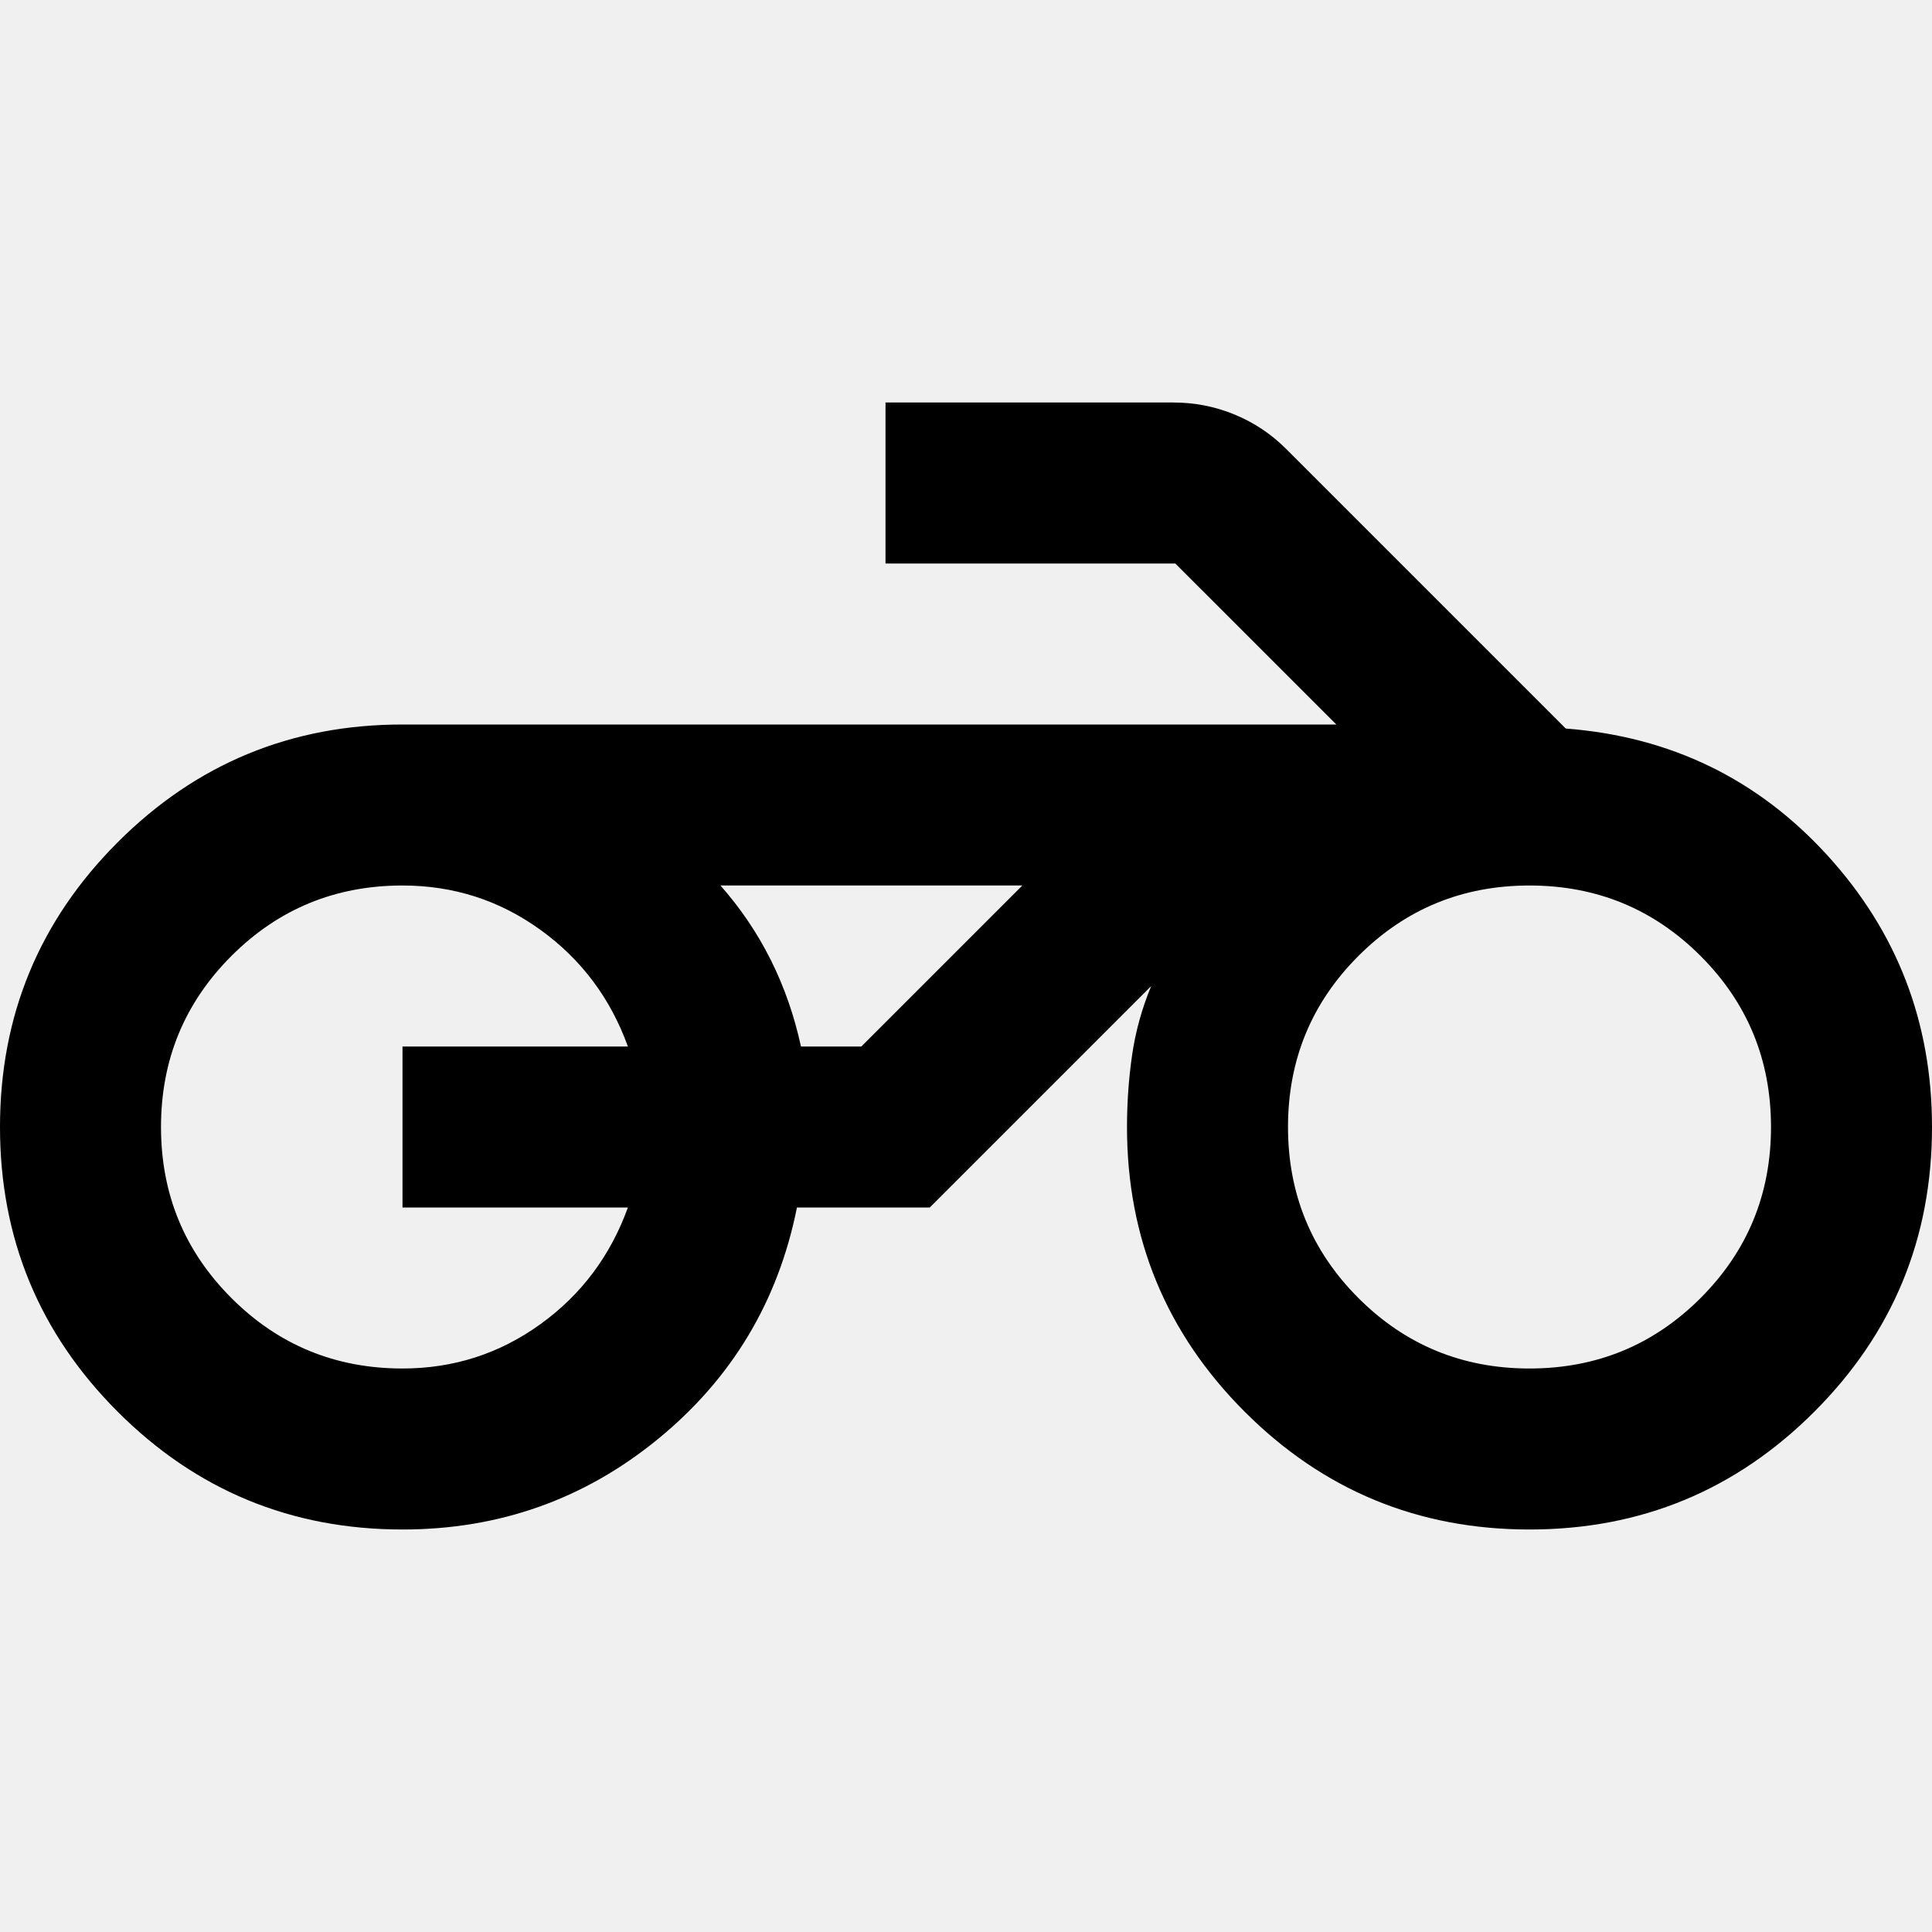
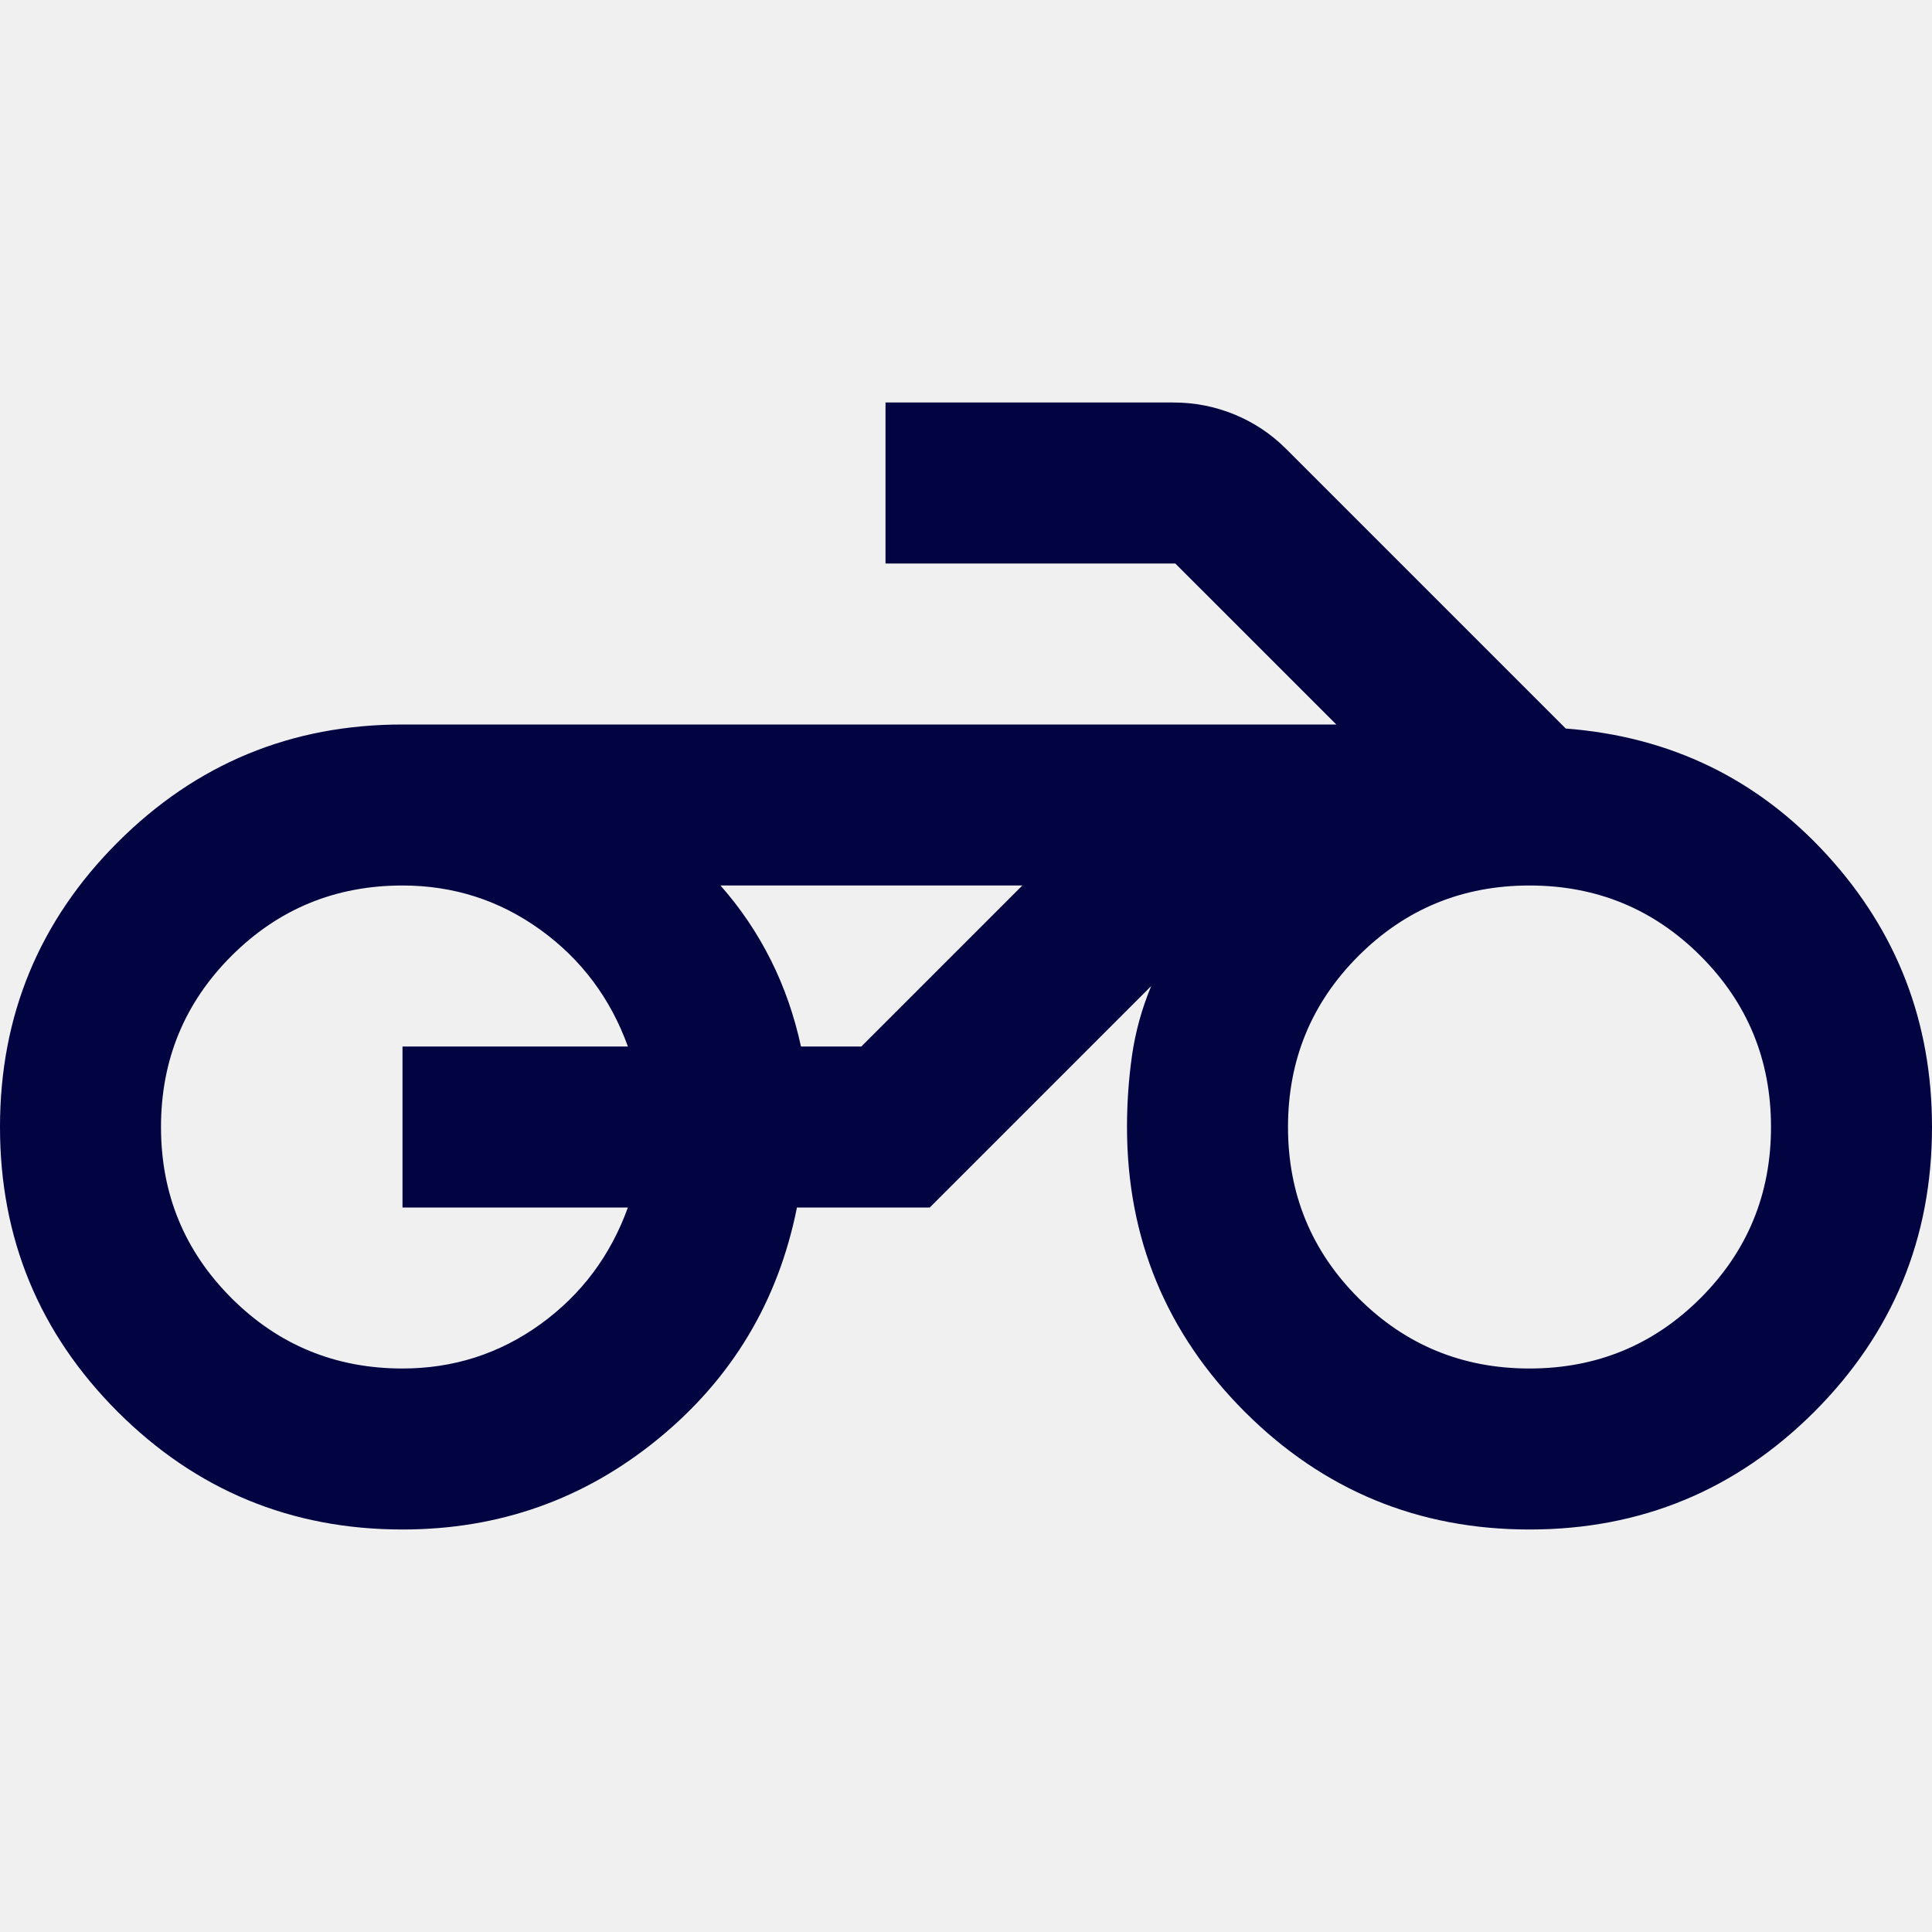
- <svg xmlns="http://www.w3.org/2000/svg" height="24" viewBox="0 -960 960 960" width="24">
-   <path d="M428-520h-70 150-80ZM200-200q-83 0-141.5-58.5T0-400q0-83 58.5-141.5T200-600h464l-80-80H440v-80h143q16 0 30.5 6t25.5 17l139 139q78 6 130 63t52 135q0 83-58.5 141.5T760-200q-83 0-141.5-58.5T560-400q0-18 2.5-35.5T572-470L462-360h-66q-14 70-69 115t-127 45Zm560-80q50 0 85-35t35-85q0-50-35-85t-85-35q-50 0-85 35t-35 85q0 50 35 85t85 35Zm-560 0q38 0 68.5-22t43.5-58H200v-80h112q-13-36-43.5-58T200-520q-50 0-85 35t-35 85q0 50 35 85t85 35Zm198-160h30l80-80H358q15 17 25 37t15 43Z" />
+ <svg xmlns="http://www.w3.org/2000/svg" width="24" height="24" viewBox="0 0 24 24" fill="none">
+   <g clip-path="url(#clip0_132_31)">
+     <path d="M10.7 11H8.95H12.7H10.7ZM5 19C3.617 19 2.438 18.512 1.462 17.538C0.487 16.562 0 15.383 0 14C0 12.617 0.487 11.438 1.462 10.463C2.438 9.488 3.617 9 5 9H16.6L14.6 7H11V5H14.575C14.842 5 15.096 5.05 15.338 5.15C15.579 5.25 15.792 5.392 15.975 5.575L19.45 9.05C20.75 9.15 21.833 9.675 22.7 10.625C23.567 11.575 24 12.7 24 14C24 15.383 23.512 16.562 22.538 17.538C21.562 18.512 20.383 19 19 19C17.617 19 16.438 18.512 15.463 17.538C14.488 16.562 14 15.383 14 14C14 13.7 14.021 13.404 14.062 13.113C14.104 12.821 14.183 12.533 14.3 12.25L11.55 15H9.9C9.667 16.167 9.092 17.125 8.175 17.875C7.258 18.625 6.2 19 5 19ZM19 17C19.833 17 20.542 16.708 21.125 16.125C21.708 15.542 22 14.833 22 14C22 13.167 21.708 12.458 21.125 11.875C20.542 11.292 19.833 11 19 11C18.167 11 17.458 11.292 16.875 11.875C16.292 12.458 16 13.167 16 14C16 14.833 16.292 15.542 16.875 16.125C17.458 16.708 18.167 17 19 17ZM5 17C5.633 17 6.204 16.817 6.713 16.45C7.221 16.083 7.583 15.6 7.8 15H5V13H7.8C7.583 12.4 7.221 11.917 6.713 11.55C6.204 11.183 5.633 11 5 11C4.167 11 3.458 11.292 2.875 11.875C2.292 12.458 2 13.167 2 14C2 14.833 2.292 15.542 2.875 16.125C3.458 16.708 4.167 17 5 17ZM9.95 13H10.7L12.7 11H8.95C9.2 11.283 9.408 11.592 9.575 11.925C9.742 12.258 9.867 12.617 9.95 13Z" fill="#020441" />
+   </g>
+   <defs>
+     <clipPath id="clip0_132_31">
+       <rect width="24" height="24" fill="white" />
+     </clipPath>
+   </defs>
</svg>
